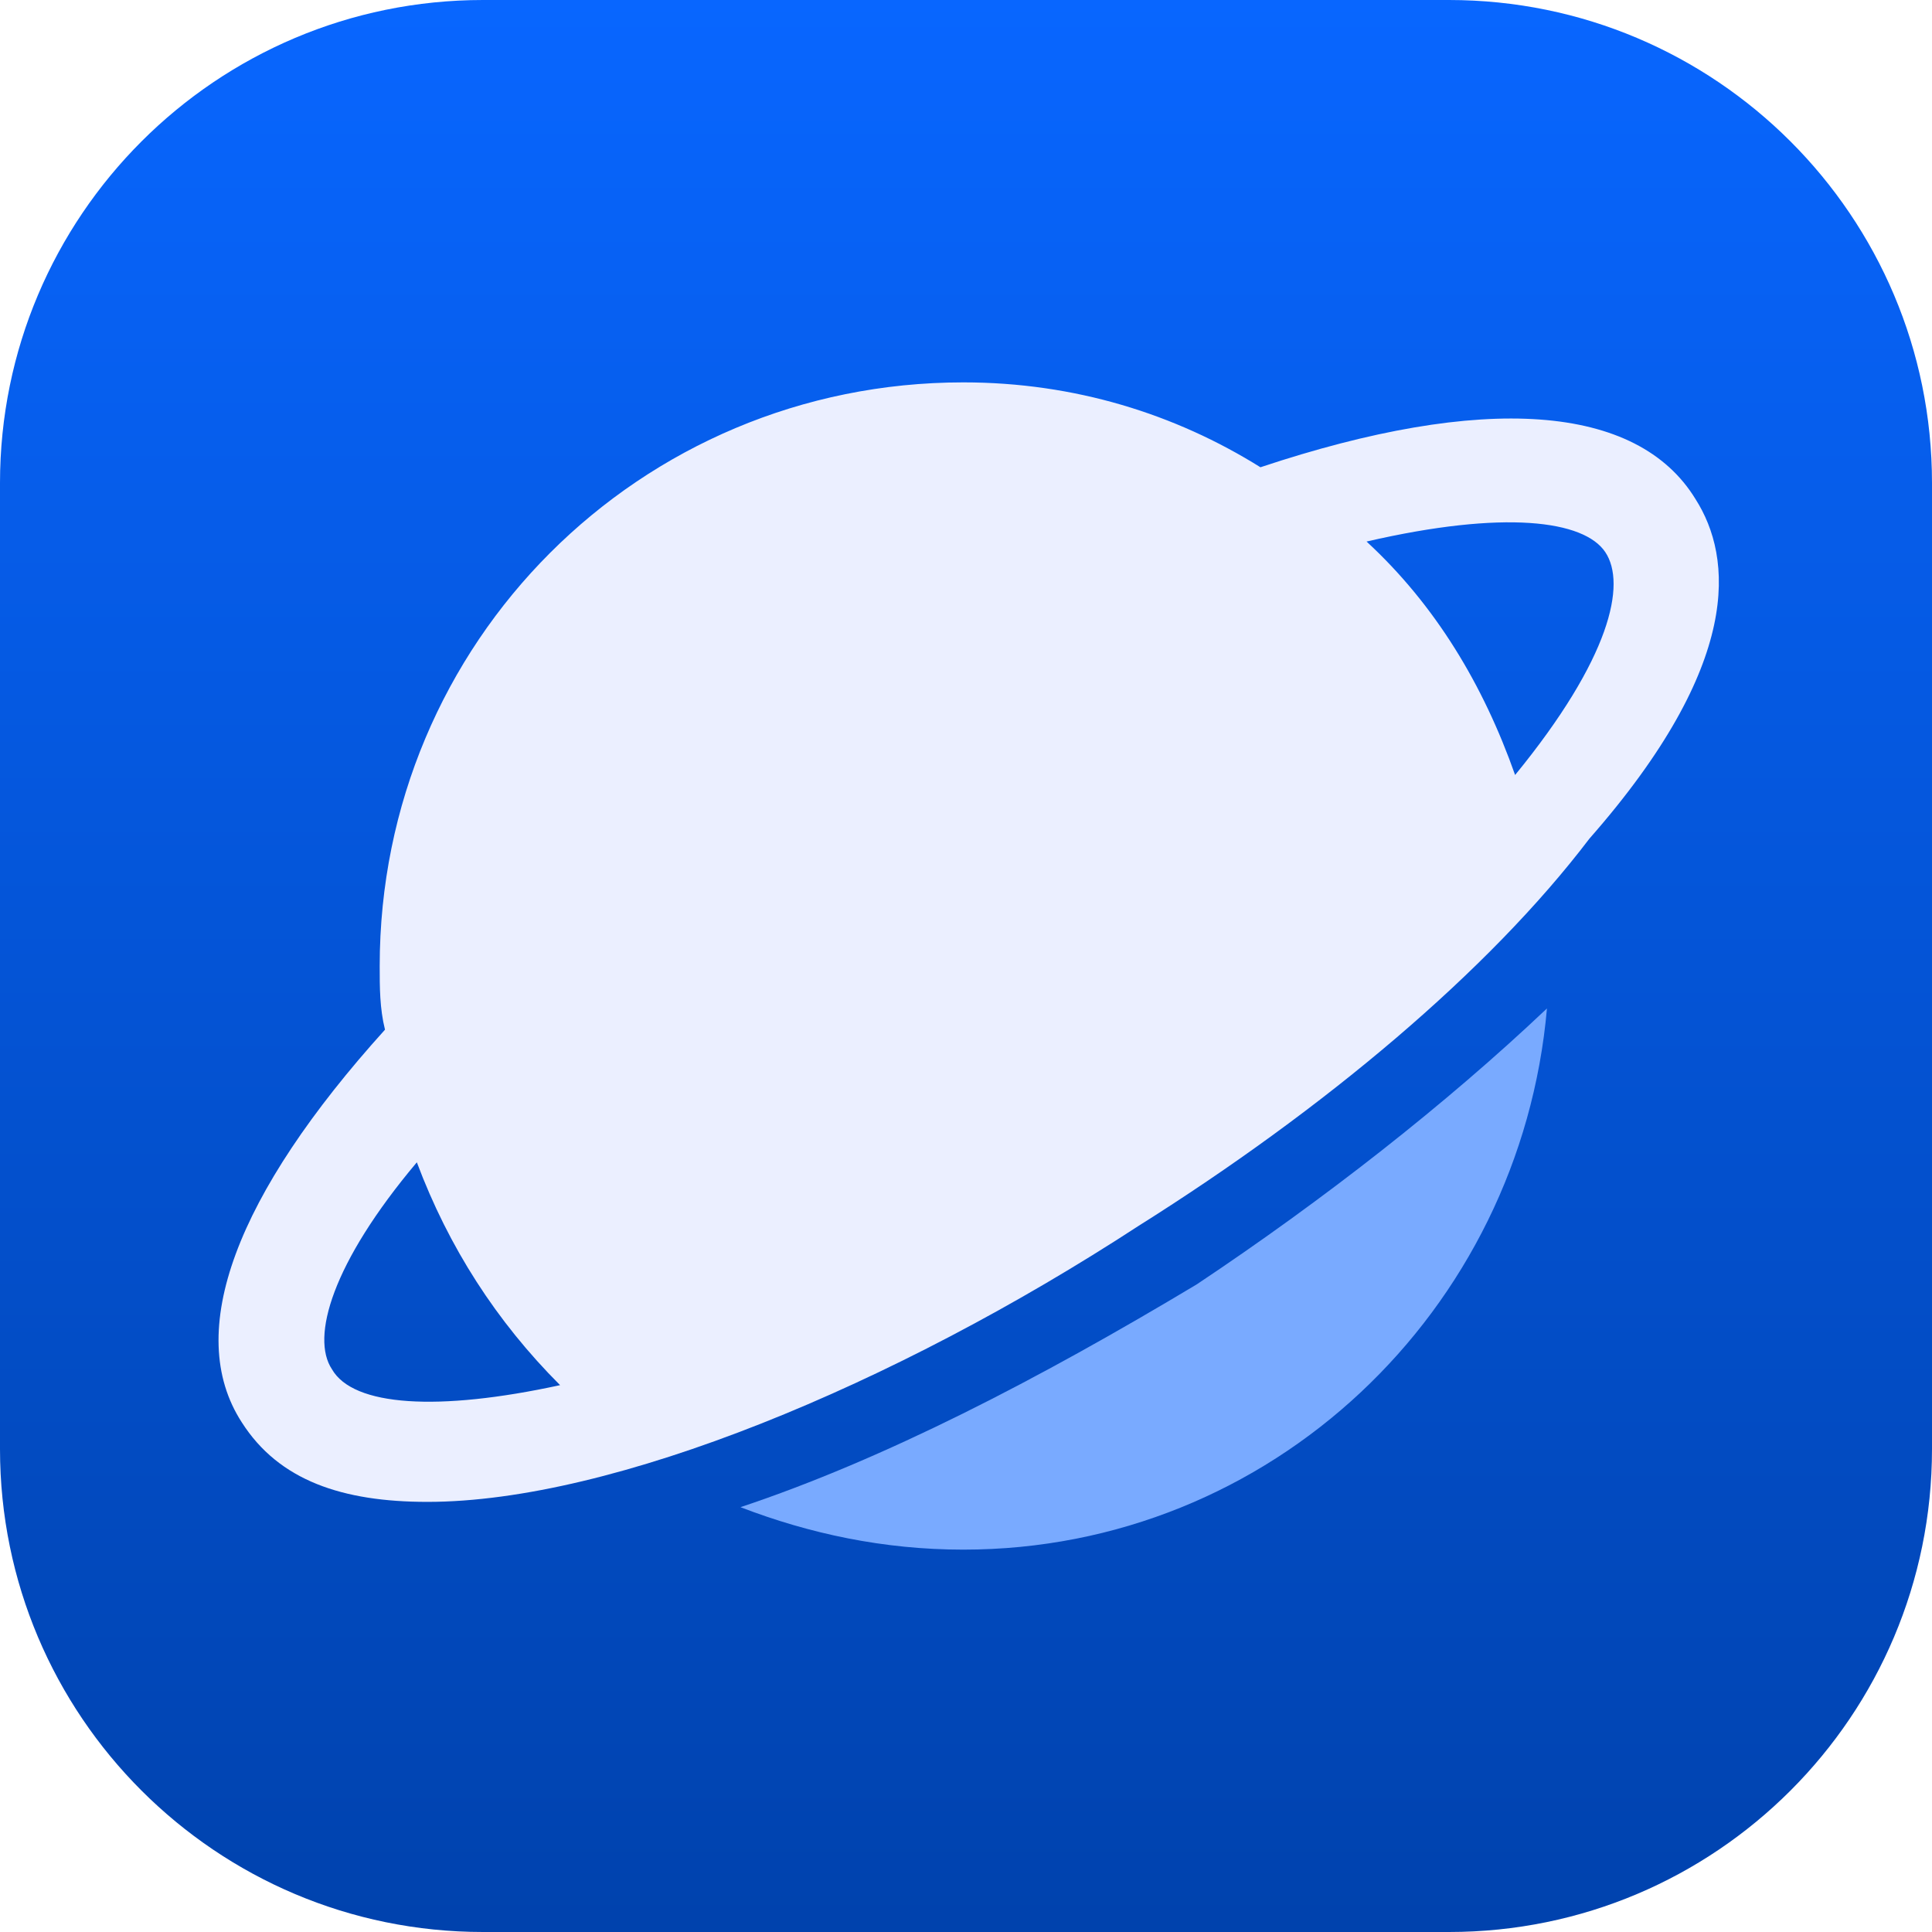
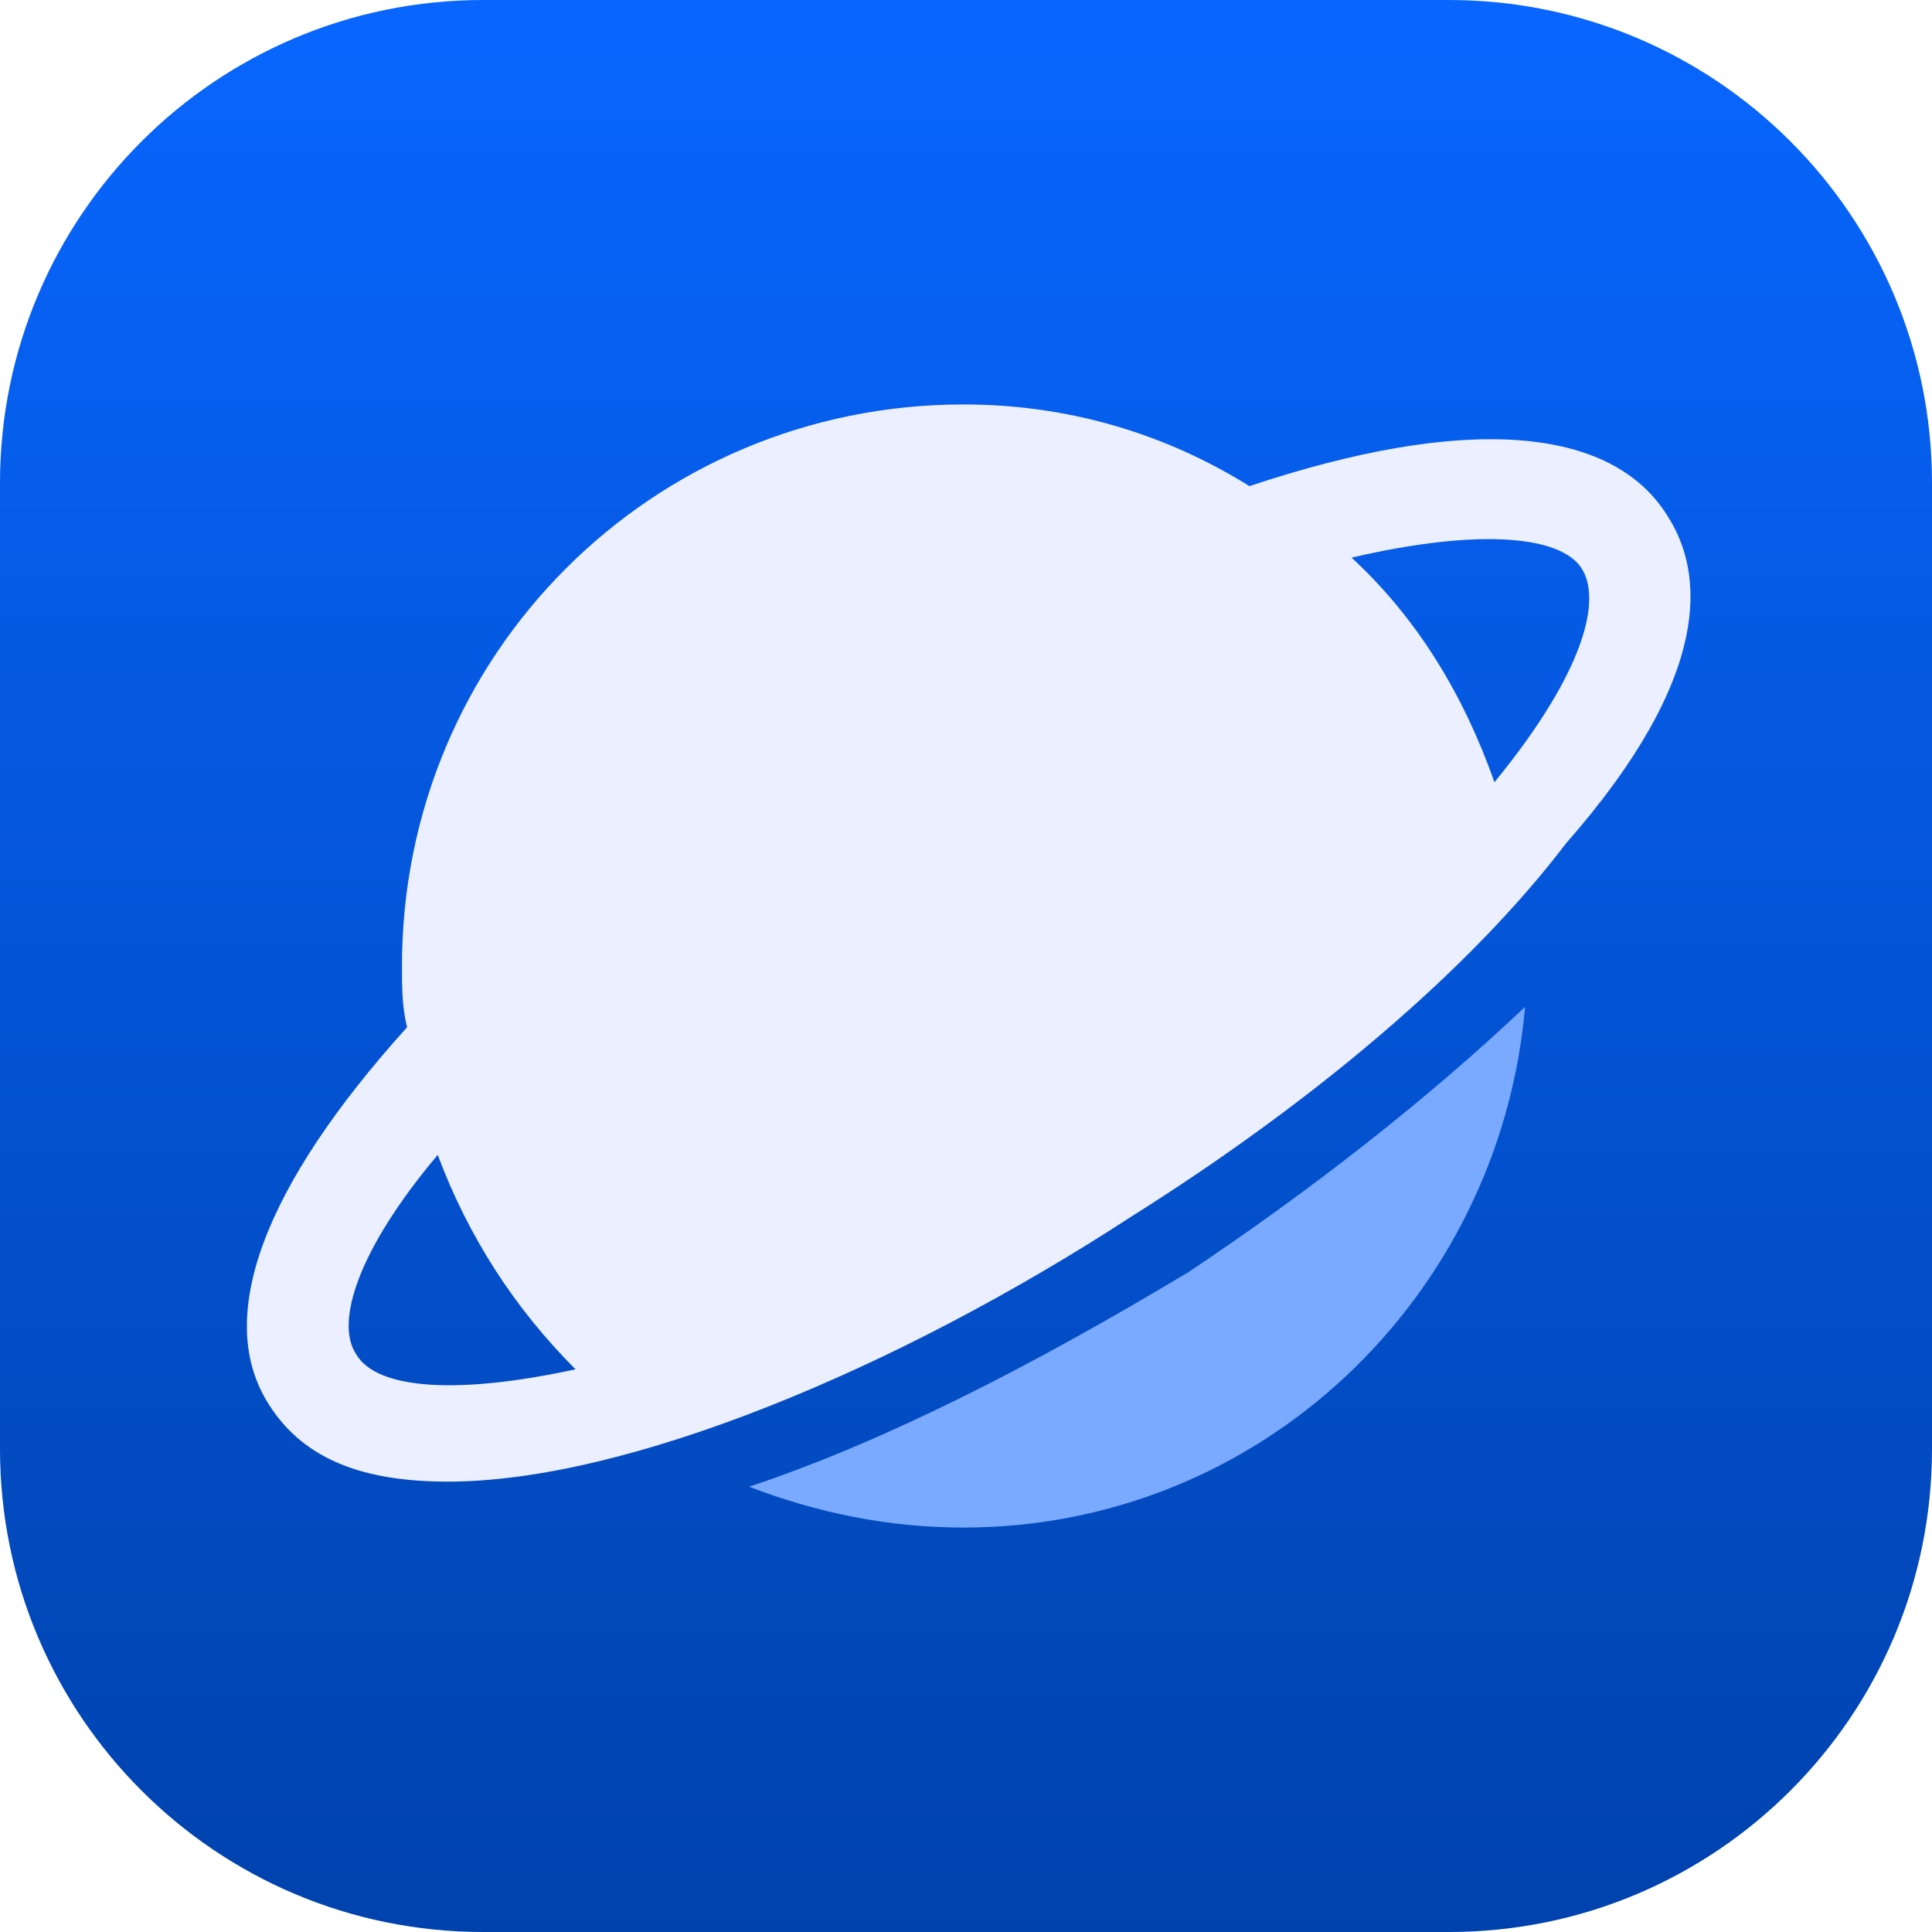
<svg xmlns="http://www.w3.org/2000/svg" width="192" height="192" viewBox="0 0 192 192" fill="none">
-   <rect width="192" height="192" rx="48" fill="url(#paint0_linear_2290_6)" />
-   <path d="M168.498 49.6C162.698 40.109 147.407 39.054 125.261 46.436C116.825 41.164 106.807 38 95.734 38C63.57 38 37.734 63.836 37.734 96C37.734 98.109 37.734 100.218 38.261 102.327C23.498 118.673 18.225 132.382 24.025 141.345C27.716 147.145 34.043 149.255 42.479 149.255C60.934 149.255 88.879 137.655 113.134 121.836C131.588 110.236 147.934 96.527 157.952 83.346C173.243 65.945 172.188 55.4 168.498 49.6ZM32.989 136.073C30.879 132.909 32.989 125.527 41.425 115.509C44.589 123.945 49.334 131.327 55.661 137.655C43.534 140.291 35.098 139.764 32.989 136.073ZM150.57 77.018C147.407 68.055 142.661 60.145 135.807 53.818C149.516 50.654 157.425 51.709 159.534 54.873C161.643 58.036 160.061 65.418 150.57 77.018Z" fill="#EBEFFF" />
-   <path d="M73.588 149.782C80.443 152.419 87.825 154.001 95.734 154.001C126.316 154.001 151.097 130.273 153.734 100.219C143.716 109.71 131.588 119.201 118.934 127.637C103.116 137.128 87.825 145.037 73.588 149.782Z" fill="#79AAFF" />
+   <rect width="192" height="192" rx="48" fill="url(#paint0_linear_2333_2)" />
+   <path d="M165.766 51.355C160.186 42.223 145.473 41.208 124.165 48.311C116.048 43.237 106.408 40.193 95.754 40.193C64.807 40.193 39.947 65.053 39.947 96C39.947 98.029 39.947 100.059 40.455 102.088C26.249 117.816 21.176 131.006 26.757 139.631C30.308 145.212 36.396 147.241 44.513 147.241C62.27 147.241 89.159 136.08 112.496 120.86C130.253 109.698 145.98 96.507 155.62 83.824C170.332 67.082 169.318 56.935 165.766 51.355ZM35.381 134.558C33.352 131.514 35.381 124.411 43.499 114.772C46.543 122.889 51.109 129.992 57.197 136.08C45.528 138.616 37.411 138.109 35.381 134.558ZM148.517 77.736C145.473 69.111 140.907 61.501 134.312 55.413C147.502 52.369 155.112 53.384 157.142 56.428C159.171 59.472 157.649 66.575 148.517 77.736Z" fill="#EBEFFF" />
+   <path d="M74.446 147.748C81.041 150.285 88.144 151.807 95.754 151.807C125.179 151.807 149.024 128.977 151.561 100.059C141.921 109.191 130.253 118.323 118.077 126.44C102.857 135.572 88.144 143.182 74.446 147.748Z" fill="#79AAFF" />
  <defs>
-     <linearGradient id="paint0_linear_2290_6" x1="96" y1="0" x2="96" y2="192" gradientUnits="userSpaceOnUse">
+     <linearGradient id="paint0_linear_2333_2" x1="96" y1="0" x2="96" y2="192" gradientUnits="userSpaceOnUse">
      <stop stop-color="#0866FF" />
      <stop offset="1" stop-color="#0042AD" />
    </linearGradient>
  </defs>
</svg>
